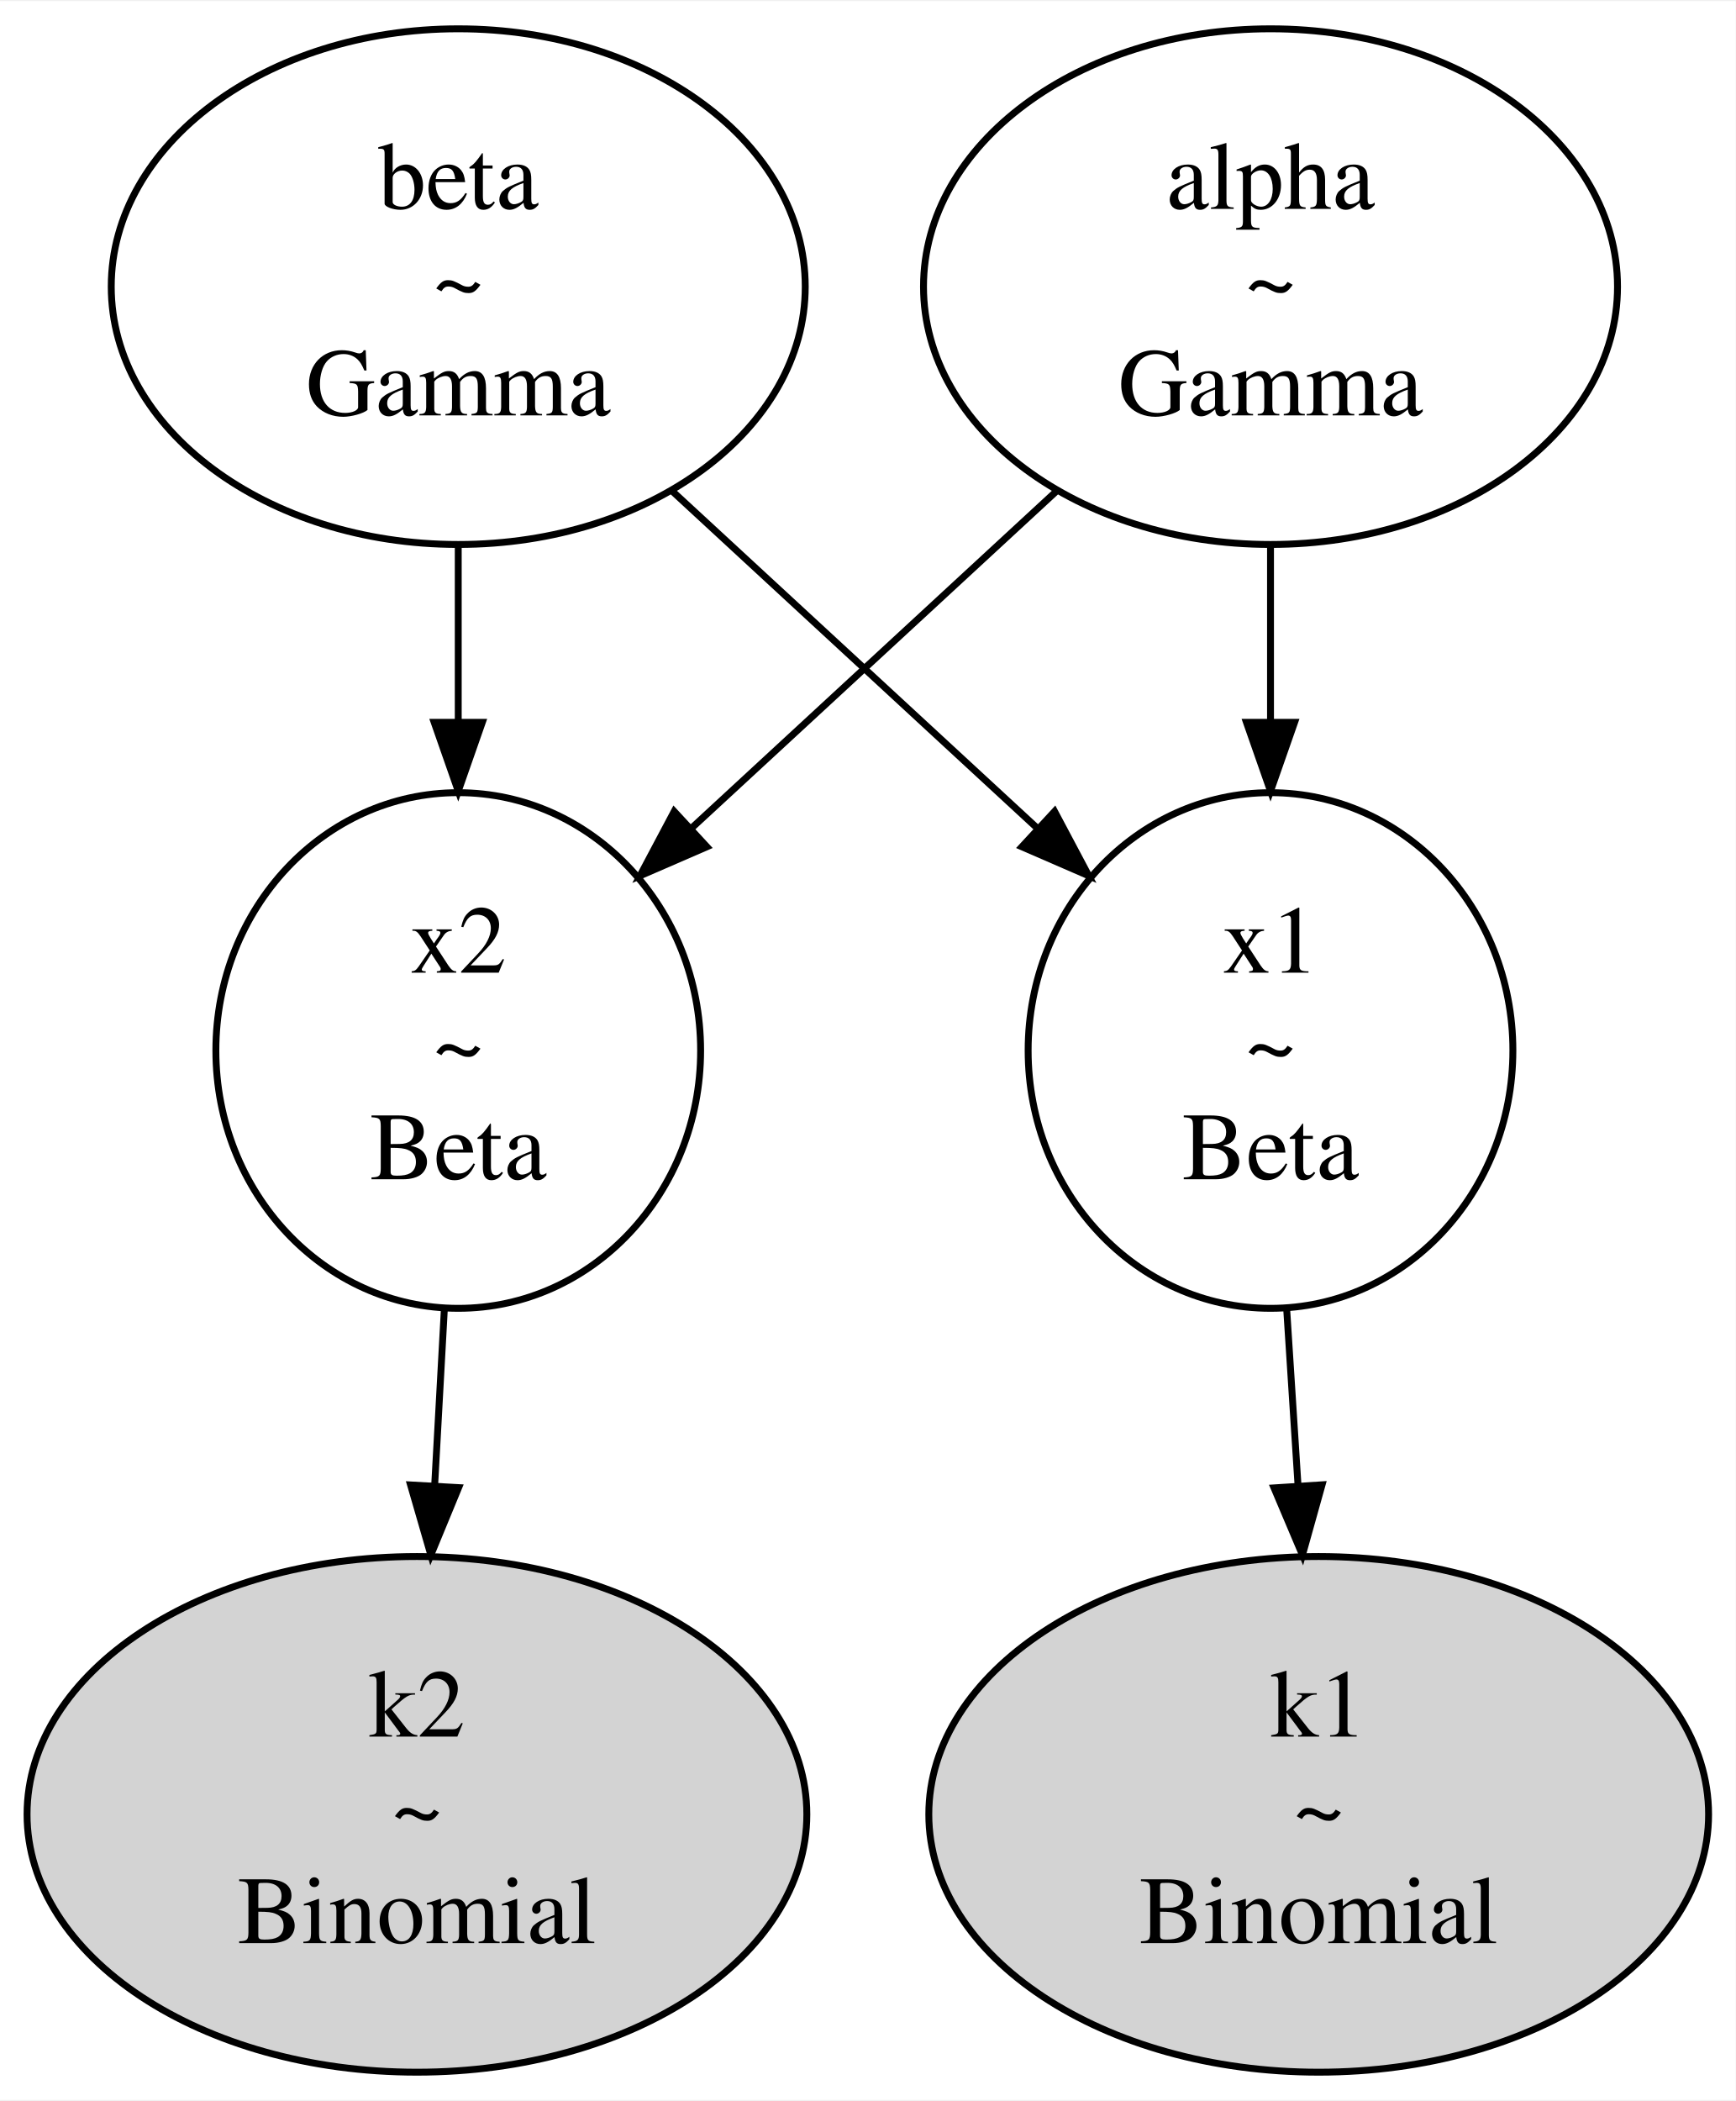
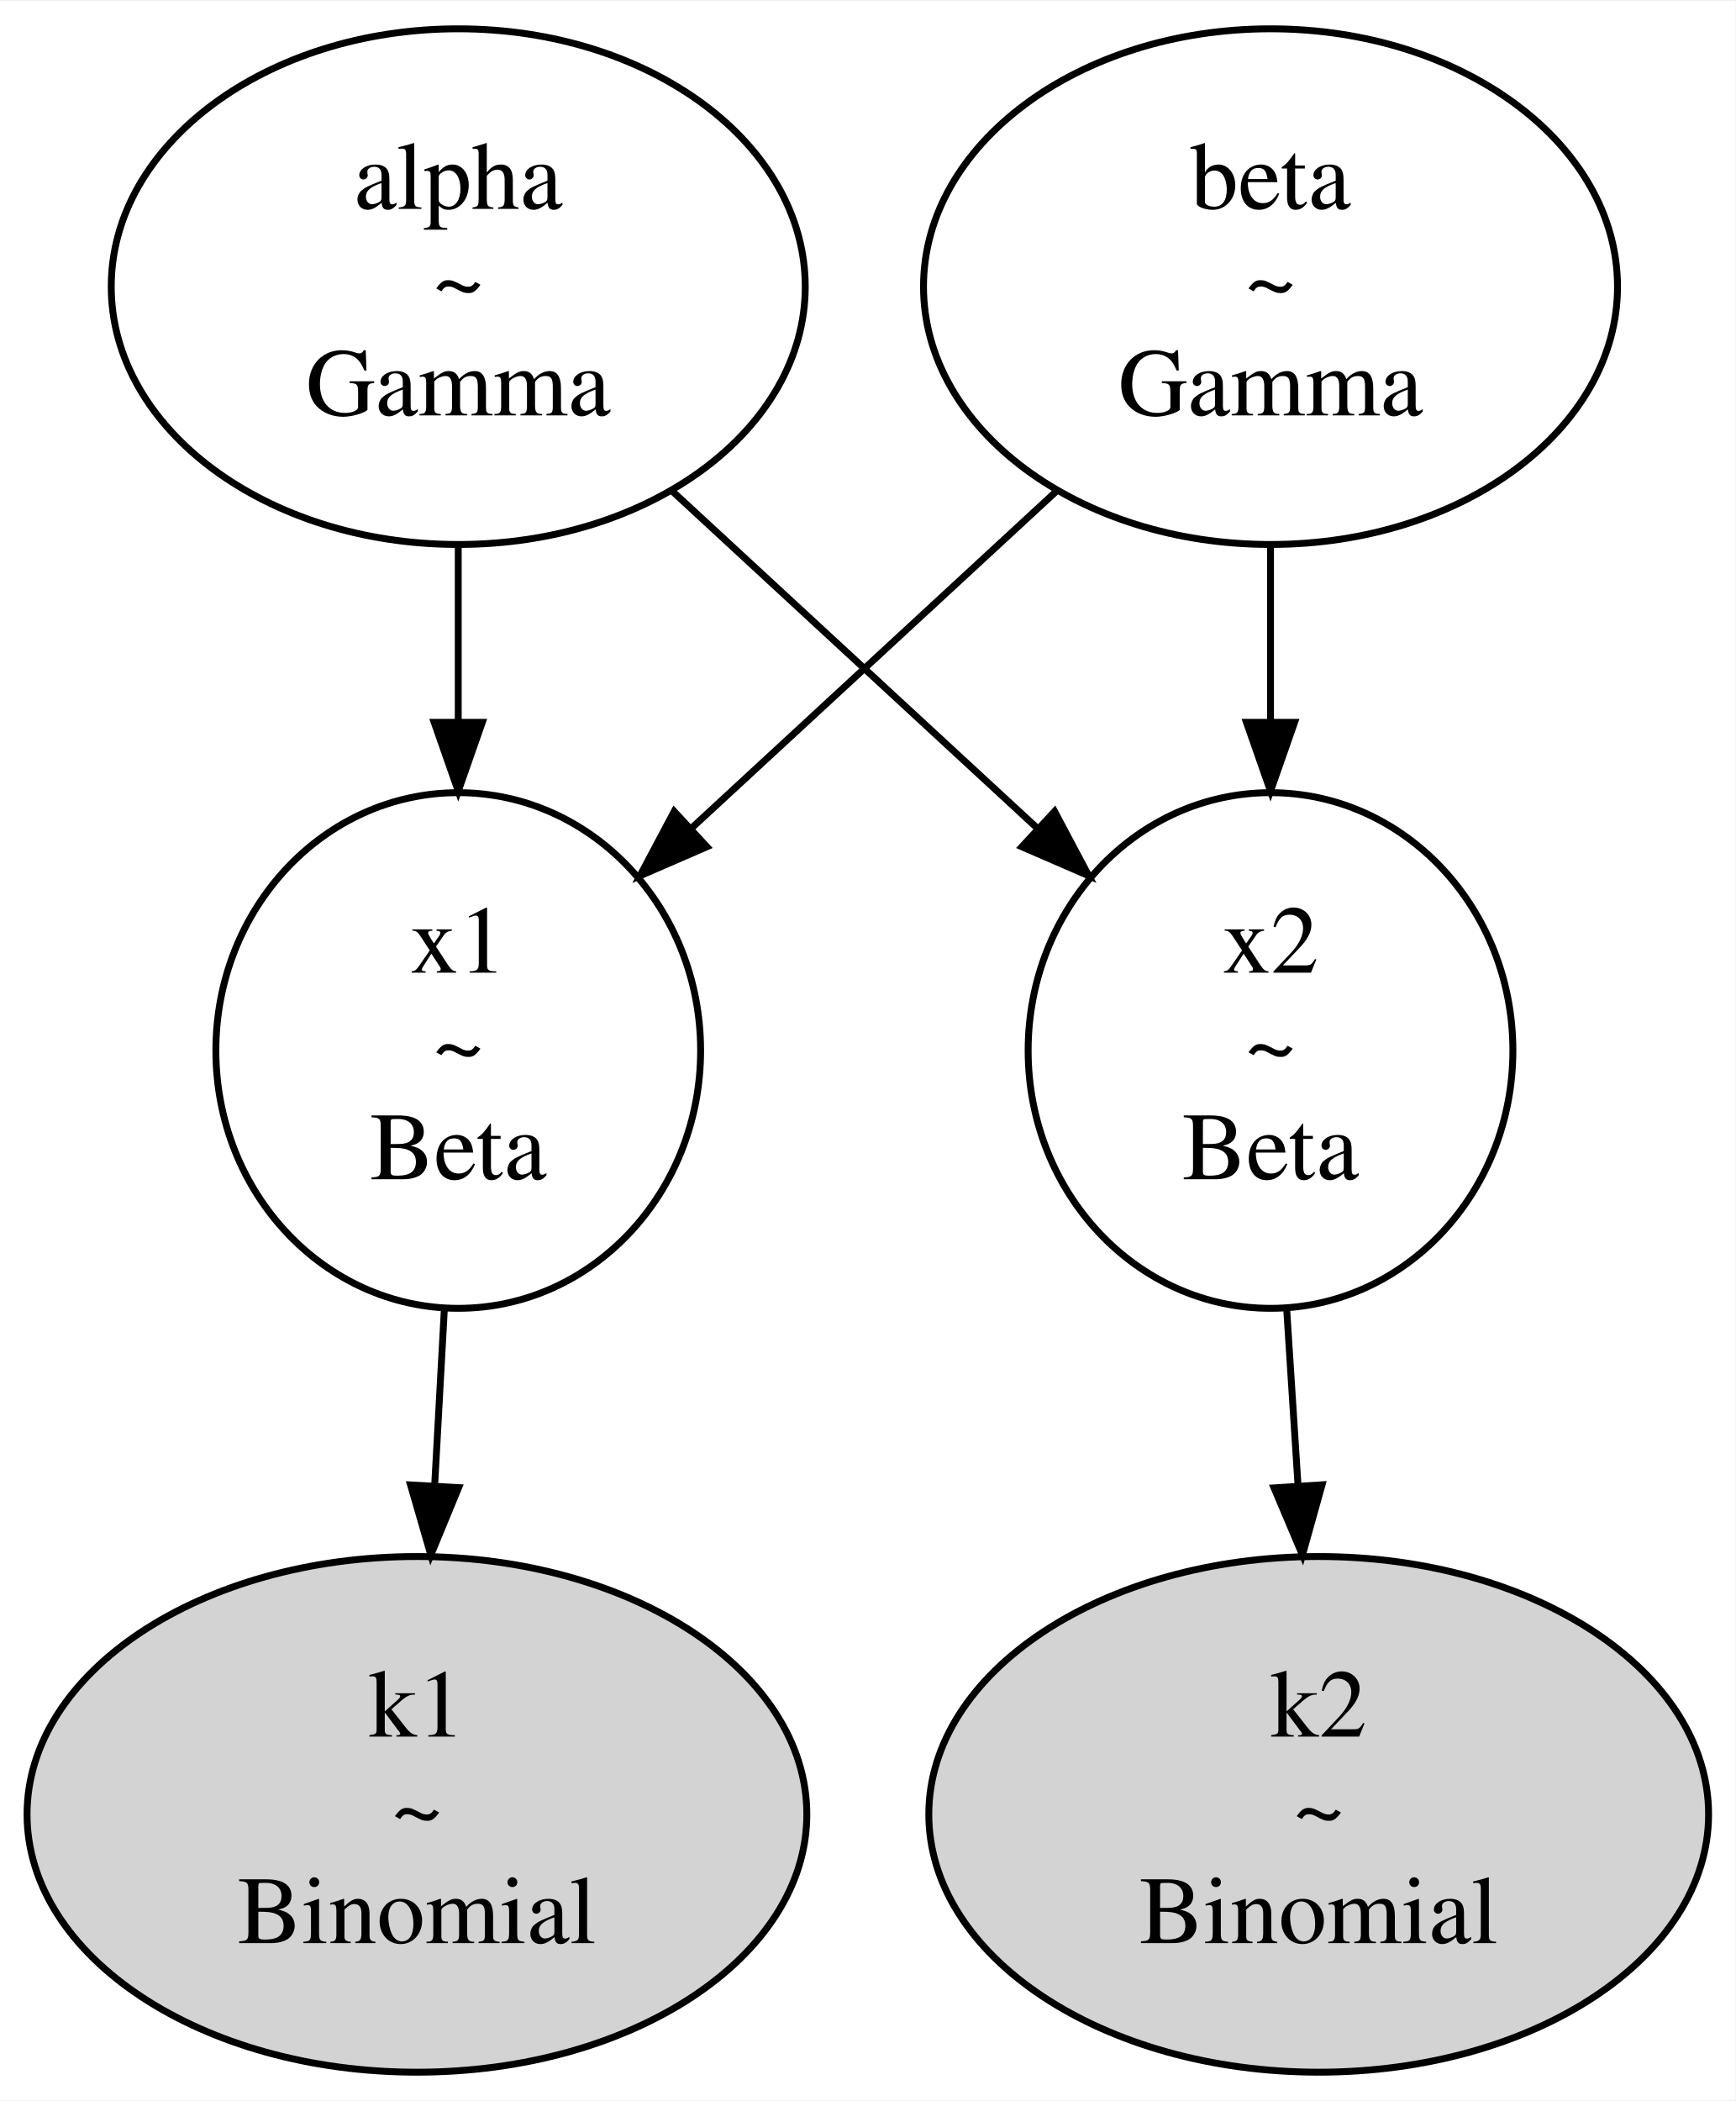
<svg xmlns="http://www.w3.org/2000/svg" width="252pt" height="305pt" viewBox="0.00 0.00 252.14 304.86">
  <g id="graph0" class="graph" transform="scale(1 1) rotate(0) translate(4 300.86)">
    <polygon fill="white" stroke="transparent" points="-4,4 -4,-300.86 248.14,-300.86 248.14,4 -4,4" />
    <g id="node1" class="node">
      <ellipse fill="lightgrey" stroke="black" cx="56.57" cy="-37.48" rx="56.64" ry="37.45" />
-       <text text-anchor="middle" x="56.57" y="-48.78" font-family="Times,serif" font-size="14.00">k2</text>
+       <text text-anchor="middle" x="56.57" y="-48.78" font-family="Times,serif" font-size="14.00">k1</text>
      <text text-anchor="middle" x="56.57" y="-33.78" font-family="Times,serif" font-size="14.00">~</text>
      <text text-anchor="middle" x="56.57" y="-18.78" font-family="Times,serif" font-size="14.00">Binomial</text>
    </g>
    <g id="node2" class="node">
+       <ellipse fill="lightgrey" stroke="black" cx="187.57" cy="-37.48" rx="56.64" ry="37.45" />
+       <text text-anchor="middle" x="187.57" y="-48.78" font-family="Times,serif" font-size="14.00">k2</text>
+       <text text-anchor="middle" x="187.57" y="-33.78" font-family="Times,serif" font-size="14.00">~</text>
+       <text text-anchor="middle" x="187.57" y="-18.78" font-family="Times,serif" font-size="14.00">Binomial</text>
+     </g>
+     <g id="node3" class="node">
      <ellipse fill="none" stroke="black" cx="62.57" cy="-259.38" rx="50.41" ry="37.45" />
-       <text text-anchor="middle" x="62.57" y="-270.68" font-family="Times,serif" font-size="14.00">beta</text>
+       <text text-anchor="middle" x="62.57" y="-270.68" font-family="Times,serif" font-size="14.00">alpha</text>
      <text text-anchor="middle" x="62.57" y="-255.68" font-family="Times,serif" font-size="14.00">~</text>
      <text text-anchor="middle" x="62.57" y="-240.68" font-family="Times,serif" font-size="14.00">Gamma</text>
    </g>
-     <g id="node3" class="node">
+     <g id="node5" class="node">
+       <ellipse fill="none" stroke="black" cx="180.57" cy="-148.43" rx="35.21" ry="37.45" />
+       <text text-anchor="middle" x="180.57" y="-159.73" font-family="Times,serif" font-size="14.00">x2</text>
+       <text text-anchor="middle" x="180.57" y="-144.73" font-family="Times,serif" font-size="14.00">~</text>
+       <text text-anchor="middle" x="180.57" y="-129.73" font-family="Times,serif" font-size="14.00">Beta</text>
+     </g>
+     <g id="edge3" class="edge">
+       <path fill="none" stroke="black" d="M93.57,-229.76C109.91,-214.67 129.99,-196.13 146.74,-180.67" />
+       <polygon fill="black" stroke="black" points="149.2,-183.16 154.17,-173.8 144.45,-178.02 149.2,-183.16" />
+     </g>
+     <g id="node6" class="node">
      <ellipse fill="none" stroke="black" cx="62.57" cy="-148.43" rx="35.21" ry="37.45" />
-       <text text-anchor="middle" x="62.57" y="-159.73" font-family="Times,serif" font-size="14.00">x2</text>
+       <text text-anchor="middle" x="62.57" y="-159.73" font-family="Times,serif" font-size="14.00">x1</text>
      <text text-anchor="middle" x="62.57" y="-144.73" font-family="Times,serif" font-size="14.00">~</text>
      <text text-anchor="middle" x="62.57" y="-129.73" font-family="Times,serif" font-size="14.00">Beta</text>
    </g>
-     <g id="edge3" class="edge">
+     <g id="edge1" class="edge">
      <path fill="none" stroke="black" d="M62.57,-221.8C62.57,-213.63 62.57,-204.85 62.57,-196.32" />
      <polygon fill="black" stroke="black" points="66.07,-196.1 62.57,-186.1 59.07,-196.1 66.07,-196.1" />
    </g>
-     <g id="node6" class="node">
-       <ellipse fill="none" stroke="black" cx="180.57" cy="-148.43" rx="35.21" ry="37.45" />
-       <text text-anchor="middle" x="180.57" y="-159.73" font-family="Times,serif" font-size="14.00">x1</text>
-       <text text-anchor="middle" x="180.57" y="-144.73" font-family="Times,serif" font-size="14.00">~</text>
-       <text text-anchor="middle" x="180.57" y="-129.73" font-family="Times,serif" font-size="14.00">Beta</text>
-     </g>
-     <g id="edge1" class="edge">
-       <path fill="none" stroke="black" d="M93.57,-229.76C109.91,-214.67 129.99,-196.13 146.74,-180.67" />
-       <polygon fill="black" stroke="black" points="149.2,-183.16 154.17,-173.8 144.45,-178.02 149.2,-183.16" />
-     </g>
-     <g id="edge6" class="edge">
-       <path fill="none" stroke="black" d="M60.55,-110.85C60.1,-102.67 59.62,-93.89 59.15,-85.37" />
-       <polygon fill="black" stroke="black" points="62.63,-84.94 58.59,-75.15 55.64,-85.33 62.63,-84.94" />
-     </g>
    <g id="node4" class="node">
      <ellipse fill="none" stroke="black" cx="180.57" cy="-259.38" rx="50.41" ry="37.45" />
-       <text text-anchor="middle" x="180.57" y="-270.68" font-family="Times,serif" font-size="14.00">alpha</text>
+       <text text-anchor="middle" x="180.57" y="-270.68" font-family="Times,serif" font-size="14.00">beta</text>
      <text text-anchor="middle" x="180.57" y="-255.68" font-family="Times,serif" font-size="14.00">~</text>
      <text text-anchor="middle" x="180.57" y="-240.68" font-family="Times,serif" font-size="14.00">Gamma</text>
    </g>
    <g id="edge4" class="edge">
+       <path fill="none" stroke="black" d="M180.57,-221.8C180.57,-213.63 180.57,-204.85 180.57,-196.32" />
+       <polygon fill="black" stroke="black" points="184.07,-196.1 180.57,-186.1 177.07,-196.1 184.07,-196.1" />
+     </g>
+     <g id="edge2" class="edge">
      <path fill="none" stroke="black" d="M149.57,-229.76C133.22,-214.67 113.15,-196.13 96.4,-180.67" />
      <polygon fill="black" stroke="black" points="98.69,-178.02 88.97,-173.8 93.94,-183.16 98.69,-178.02" />
    </g>
-     <g id="edge2" class="edge">
-       <path fill="none" stroke="black" d="M180.57,-221.8C180.57,-213.63 180.57,-204.85 180.57,-196.32" />
-       <polygon fill="black" stroke="black" points="184.07,-196.1 180.57,-186.1 177.07,-196.1 184.07,-196.1" />
-     </g>
-     <g id="node5" class="node">
-       <ellipse fill="lightgrey" stroke="black" cx="187.57" cy="-37.48" rx="56.64" ry="37.45" />
-       <text text-anchor="middle" x="187.57" y="-48.78" font-family="Times,serif" font-size="14.00">k1</text>
-       <text text-anchor="middle" x="187.57" y="-33.78" font-family="Times,serif" font-size="14.00">~</text>
-       <text text-anchor="middle" x="187.57" y="-18.78" font-family="Times,serif" font-size="14.00">Binomial</text>
-     </g>
-     <g id="edge5" class="edge">
+     <g id="edge6" class="edge">
      <path fill="none" stroke="black" d="M182.92,-110.85C183.44,-102.67 184.01,-93.89 184.56,-85.37" />
      <polygon fill="black" stroke="black" points="188.06,-85.35 185.21,-75.15 181.08,-84.9 188.06,-85.35" />
    </g>
+     <g id="edge5" class="edge">
+       <path fill="none" stroke="black" d="M60.55,-110.85C60.1,-102.67 59.62,-93.89 59.15,-85.37" />
+       <polygon fill="black" stroke="black" points="62.63,-84.94 58.59,-75.15 55.64,-85.33 62.63,-84.94" />
+     </g>
  </g>
</svg>
